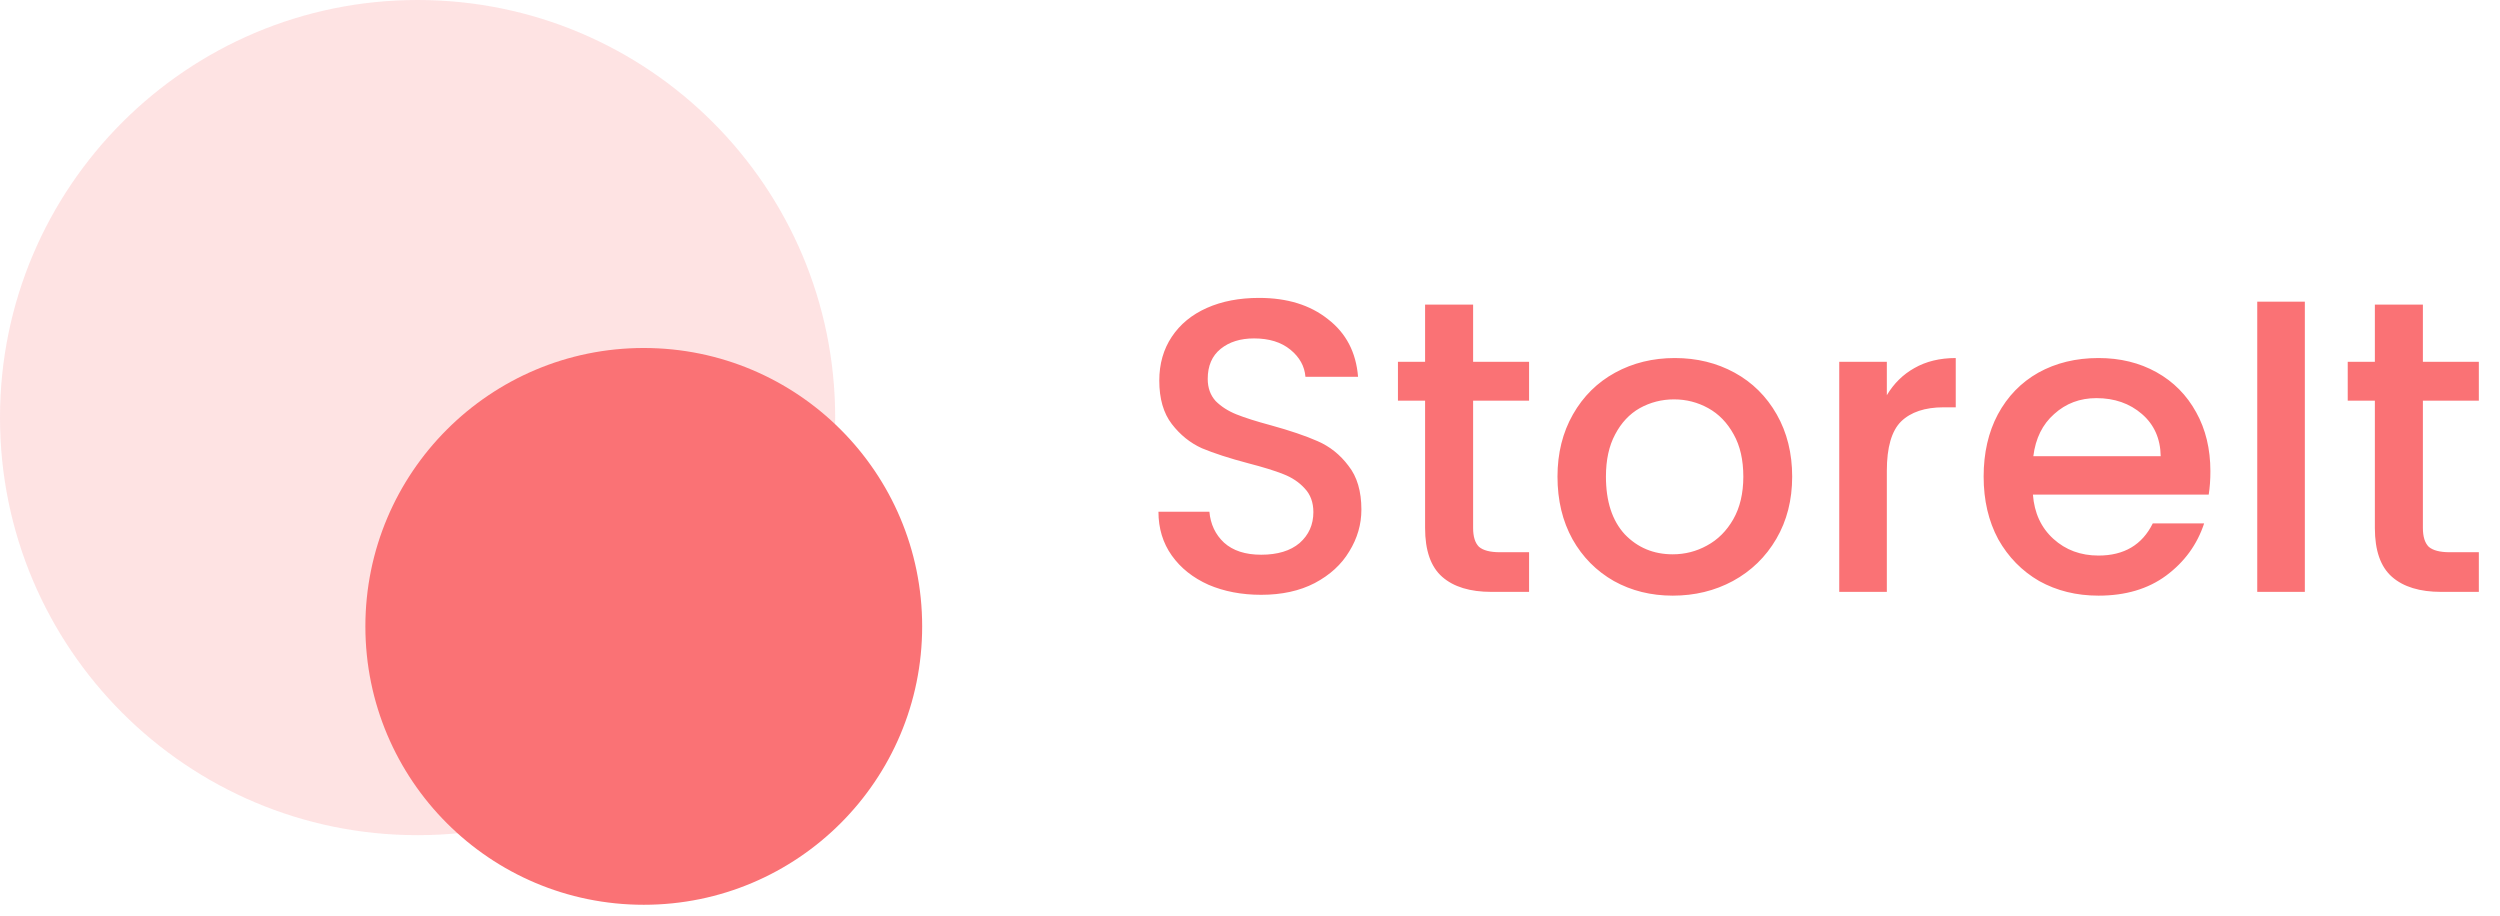
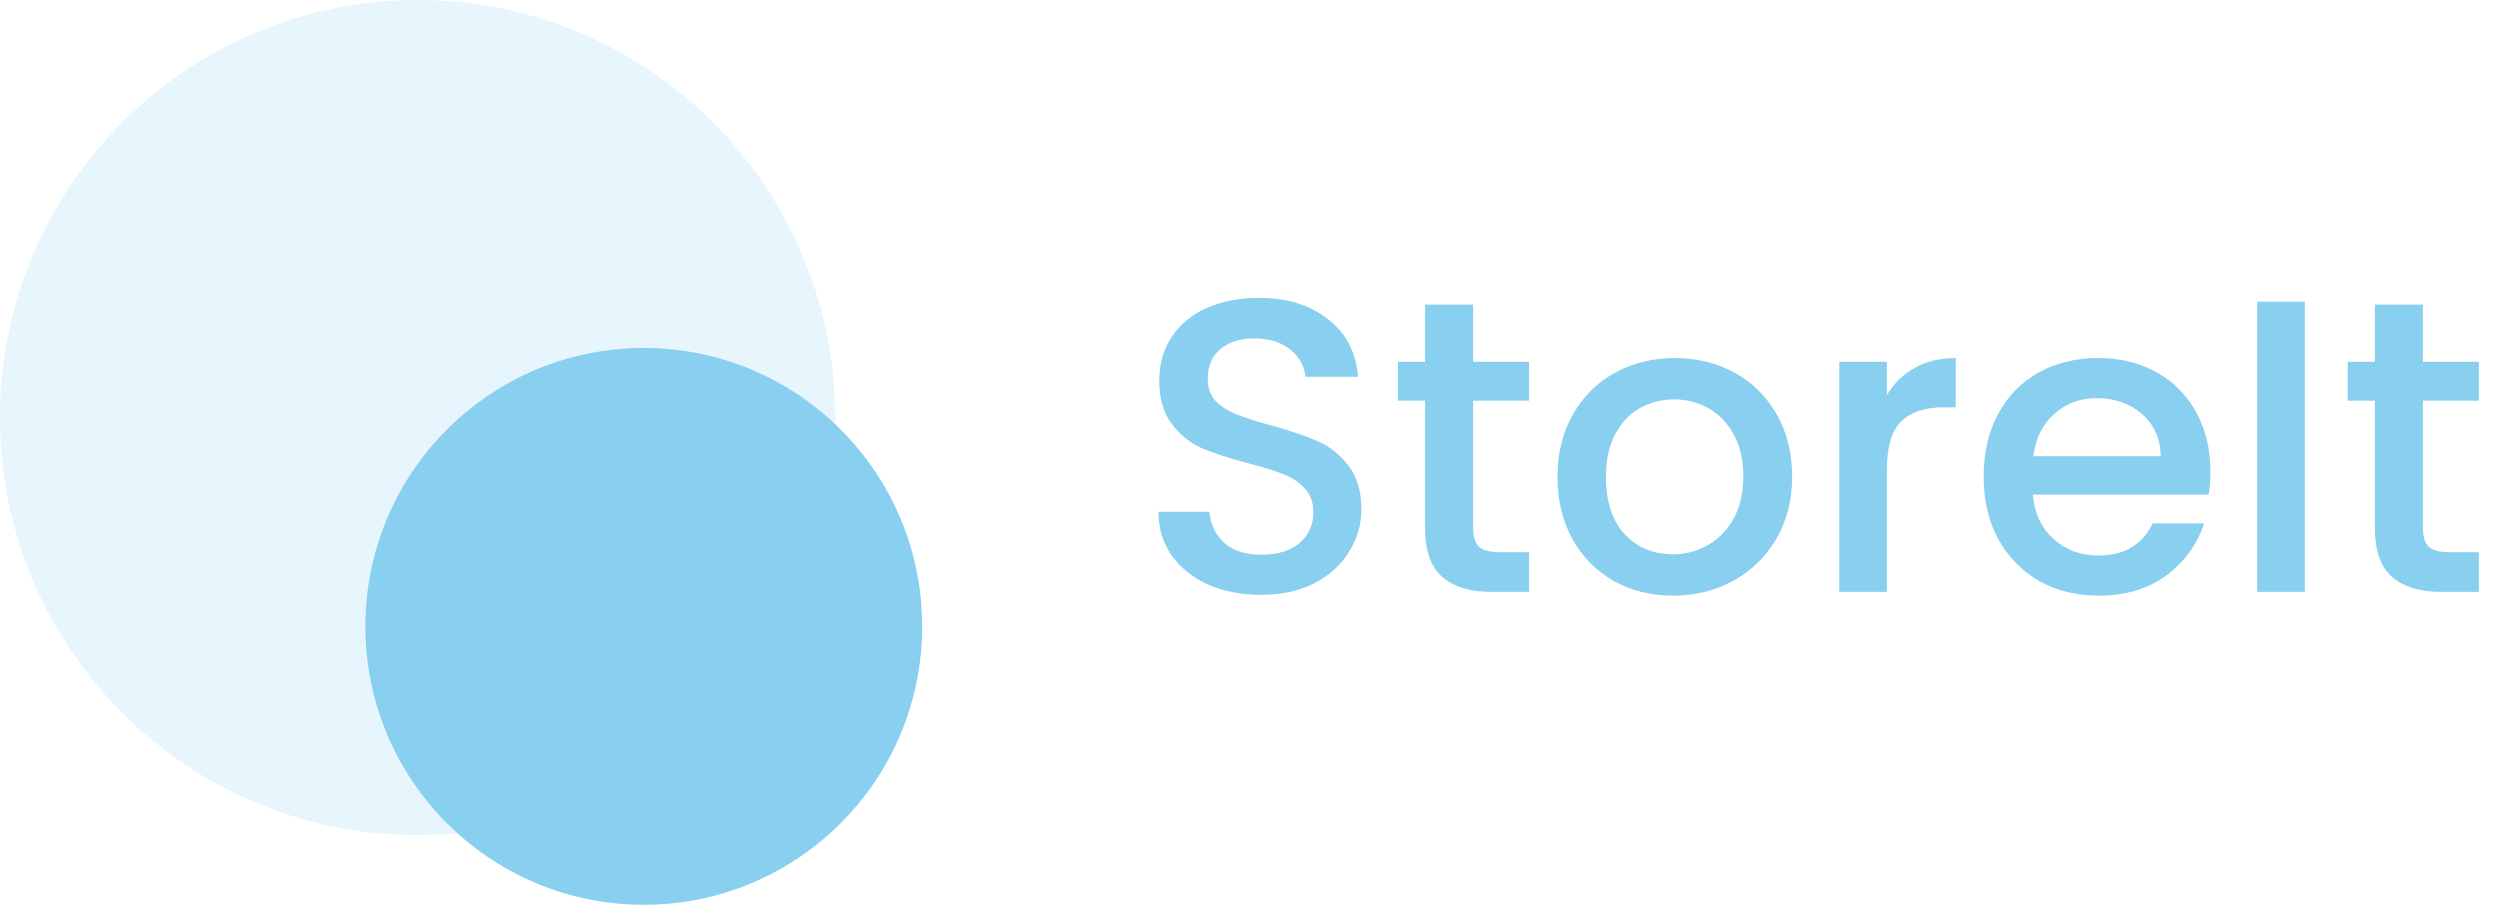
- <svg xmlns="http://www.w3.org/2000/svg" width="224" height="82" viewBox="0 0 224 82" fill="none">
-   <rect opacity="0.2" width="74.832" height="74.832" rx="37.416" fill="#FA7275" />
-   <rect x="32.738" y="31.18" width="49.888" height="49.888" rx="24.944" fill="#FA7275" />
-   <path d="M113.001 53.295C111.255 53.295 109.684 52.996 108.287 52.397C106.89 51.773 105.793 50.901 104.994 49.778C104.196 48.656 103.797 47.346 103.797 45.849H108.362C108.462 46.972 108.898 47.895 109.671 48.618C110.47 49.342 111.58 49.703 113.001 49.703C114.473 49.703 115.621 49.354 116.444 48.656C117.267 47.932 117.678 47.009 117.678 45.887C117.678 45.014 117.417 44.303 116.893 43.754C116.394 43.205 115.758 42.781 114.985 42.482C114.236 42.182 113.189 41.858 111.842 41.509C110.145 41.06 108.761 40.611 107.688 40.162C106.641 39.688 105.743 38.965 104.994 37.992C104.246 37.019 103.872 35.722 103.872 34.101C103.872 32.604 104.246 31.294 104.994 30.172C105.743 29.049 106.79 28.189 108.137 27.59C109.484 26.992 111.043 26.692 112.814 26.692C115.334 26.692 117.392 27.328 118.988 28.601C120.609 29.848 121.507 31.569 121.682 33.764H116.968C116.893 32.816 116.444 32.005 115.621 31.332C114.797 30.658 113.712 30.322 112.365 30.322C111.143 30.322 110.145 30.633 109.372 31.257C108.599 31.881 108.212 32.779 108.212 33.951C108.212 34.749 108.449 35.41 108.923 35.934C109.422 36.433 110.046 36.832 110.794 37.131C111.542 37.431 112.565 37.755 113.862 38.104C115.583 38.578 116.98 39.052 118.053 39.526C119.15 40 120.073 40.736 120.821 41.733C121.595 42.706 121.981 44.016 121.981 45.662C121.981 46.984 121.62 48.231 120.896 49.404C120.198 50.576 119.163 51.524 117.791 52.248C116.444 52.946 114.847 53.295 113.001 53.295ZM131.991 35.897V47.309C131.991 48.082 132.165 48.643 132.515 48.992C132.889 49.316 133.512 49.479 134.385 49.479H137.005V53.033H133.637C131.716 53.033 130.245 52.584 129.222 51.686C128.199 50.788 127.688 49.329 127.688 47.309V35.897H125.256V32.417H127.688V27.291H131.991V32.417H137.005V35.897H131.991ZM149.878 53.37C147.933 53.37 146.174 52.933 144.603 52.06C143.031 51.162 141.796 49.915 140.898 48.319C140 46.697 139.551 44.827 139.551 42.706C139.551 40.611 140.013 38.753 140.936 37.131C141.859 35.51 143.118 34.263 144.715 33.39C146.311 32.517 148.095 32.08 150.065 32.08C152.036 32.08 153.819 32.517 155.416 33.39C157.012 34.263 158.272 35.51 159.195 37.131C160.118 38.753 160.579 40.611 160.579 42.706C160.579 44.802 160.105 46.66 159.158 48.281C158.21 49.903 156.913 51.162 155.266 52.06C153.645 52.933 151.849 53.37 149.878 53.37ZM149.878 49.666C150.976 49.666 151.999 49.404 152.946 48.88C153.919 48.356 154.705 47.57 155.304 46.523C155.902 45.475 156.202 44.203 156.202 42.706C156.202 41.21 155.915 39.95 155.341 38.927C154.767 37.88 154.007 37.094 153.059 36.57C152.111 36.046 151.088 35.784 149.991 35.784C148.893 35.784 147.87 36.046 146.922 36.57C145.999 37.094 145.264 37.88 144.715 38.927C144.166 39.95 143.892 41.21 143.892 42.706C143.892 44.926 144.453 46.648 145.575 47.87C146.723 49.067 148.157 49.666 149.878 49.666ZM169.061 35.41C169.685 34.362 170.508 33.552 171.531 32.978C172.578 32.38 173.813 32.08 175.235 32.08V36.495H174.15C172.479 36.495 171.207 36.919 170.334 37.767C169.485 38.615 169.061 40.087 169.061 42.182V53.033H164.796V32.417H169.061V35.41ZM198.051 42.22C198.051 42.993 198.001 43.692 197.901 44.315H182.149C182.274 45.962 182.885 47.284 183.983 48.281C185.08 49.279 186.427 49.778 188.023 49.778C190.318 49.778 191.94 48.818 192.888 46.897H197.49C196.866 48.793 195.731 50.352 194.085 51.574C192.464 52.771 190.443 53.37 188.023 53.37C186.053 53.37 184.282 52.933 182.71 52.06C181.164 51.162 179.942 49.915 179.044 48.319C178.171 46.697 177.734 44.827 177.734 42.706C177.734 40.586 178.158 38.728 179.006 37.131C179.879 35.51 181.089 34.263 182.636 33.39C184.207 32.517 186.003 32.08 188.023 32.08C189.969 32.08 191.703 32.504 193.224 33.352C194.746 34.2 195.931 35.398 196.779 36.944C197.627 38.466 198.051 40.224 198.051 42.22ZM193.598 40.873C193.574 39.301 193.012 38.042 191.915 37.094C190.817 36.146 189.458 35.672 187.836 35.672C186.365 35.672 185.105 36.146 184.057 37.094C183.01 38.017 182.386 39.276 182.187 40.873H193.598ZM206.514 27.029V53.033H202.249V27.029H206.514ZM217.091 35.897V47.309C217.091 48.082 217.265 48.643 217.614 48.992C217.989 49.316 218.612 49.479 219.485 49.479H222.104V53.033H218.737C216.816 53.033 215.344 52.584 214.322 51.686C213.299 50.788 212.788 49.329 212.788 47.309V35.897H210.356V32.417H212.788V27.291H217.091V32.417H222.104V35.897H217.091Z" fill="#FA7275" />
+ <svg xmlns="http://www.w3.org/2000/svg" width="224" height="82" viewBox="0 0 224 82" fill="#89CFF0">
+   <rect opacity="0.2" width="74.832" height="74.832" rx="37.416" fill="#89CFF0" />
+   <rect x="32.738" y="31.18" width="49.888" height="49.888" rx="24.944" fill="#89CFF0" />
+   <path d="M113.001 53.295C111.255 53.295 109.684 52.996 108.287 52.397C106.89 51.773 105.793 50.901 104.994 49.778C104.196 48.656 103.797 47.346 103.797 45.849H108.362C108.462 46.972 108.898 47.895 109.671 48.618C110.47 49.342 111.58 49.703 113.001 49.703C114.473 49.703 115.621 49.354 116.444 48.656C117.267 47.932 117.678 47.009 117.678 45.887C117.678 45.014 117.417 44.303 116.893 43.754C116.394 43.205 115.758 42.781 114.985 42.482C114.236 42.182 113.189 41.858 111.842 41.509C110.145 41.06 108.761 40.611 107.688 40.162C106.641 39.688 105.743 38.965 104.994 37.992C104.246 37.019 103.872 35.722 103.872 34.101C103.872 32.604 104.246 31.294 104.994 30.172C105.743 29.049 106.79 28.189 108.137 27.59C109.484 26.992 111.043 26.692 112.814 26.692C115.334 26.692 117.392 27.328 118.988 28.601C120.609 29.848 121.507 31.569 121.682 33.764H116.968C116.893 32.816 116.444 32.005 115.621 31.332C114.797 30.658 113.712 30.322 112.365 30.322C111.143 30.322 110.145 30.633 109.372 31.257C108.599 31.881 108.212 32.779 108.212 33.951C108.212 34.749 108.449 35.41 108.923 35.934C109.422 36.433 110.046 36.832 110.794 37.131C111.542 37.431 112.565 37.755 113.862 38.104C115.583 38.578 116.98 39.052 118.053 39.526C119.15 40 120.073 40.736 120.821 41.733C121.595 42.706 121.981 44.016 121.981 45.662C121.981 46.984 121.62 48.231 120.896 49.404C120.198 50.576 119.163 51.524 117.791 52.248C116.444 52.946 114.847 53.295 113.001 53.295ZM131.991 35.897V47.309C131.991 48.082 132.165 48.643 132.515 48.992C132.889 49.316 133.512 49.479 134.385 49.479H137.005V53.033H133.637C131.716 53.033 130.245 52.584 129.222 51.686C128.199 50.788 127.688 49.329 127.688 47.309V35.897H125.256V32.417H127.688V27.291H131.991V32.417H137.005V35.897H131.991ZM149.878 53.37C147.933 53.37 146.174 52.933 144.603 52.06C143.031 51.162 141.796 49.915 140.898 48.319C140 46.697 139.551 44.827 139.551 42.706C139.551 40.611 140.013 38.753 140.936 37.131C141.859 35.51 143.118 34.263 144.715 33.39C146.311 32.517 148.095 32.08 150.065 32.08C152.036 32.08 153.819 32.517 155.416 33.39C157.012 34.263 158.272 35.51 159.195 37.131C160.118 38.753 160.579 40.611 160.579 42.706C160.579 44.802 160.105 46.66 159.158 48.281C158.21 49.903 156.913 51.162 155.266 52.06C153.645 52.933 151.849 53.37 149.878 53.37ZM149.878 49.666C150.976 49.666 151.999 49.404 152.946 48.88C153.919 48.356 154.705 47.57 155.304 46.523C155.902 45.475 156.202 44.203 156.202 42.706C156.202 41.21 155.915 39.95 155.341 38.927C154.767 37.88 154.007 37.094 153.059 36.57C152.111 36.046 151.088 35.784 149.991 35.784C148.893 35.784 147.87 36.046 146.922 36.57C145.999 37.094 145.264 37.88 144.715 38.927C144.166 39.95 143.892 41.21 143.892 42.706C143.892 44.926 144.453 46.648 145.575 47.87C146.723 49.067 148.157 49.666 149.878 49.666ZM169.061 35.41C169.685 34.362 170.508 33.552 171.531 32.978C172.578 32.38 173.813 32.08 175.235 32.08V36.495H174.15C172.479 36.495 171.207 36.919 170.334 37.767C169.485 38.615 169.061 40.087 169.061 42.182V53.033H164.796V32.417H169.061V35.41ZM198.051 42.22C198.051 42.993 198.001 43.692 197.901 44.315H182.149C182.274 45.962 182.885 47.284 183.983 48.281C185.08 49.279 186.427 49.778 188.023 49.778C190.318 49.778 191.94 48.818 192.888 46.897H197.49C196.866 48.793 195.731 50.352 194.085 51.574C192.464 52.771 190.443 53.37 188.023 53.37C186.053 53.37 184.282 52.933 182.71 52.06C181.164 51.162 179.942 49.915 179.044 48.319C178.171 46.697 177.734 44.827 177.734 42.706C177.734 40.586 178.158 38.728 179.006 37.131C179.879 35.51 181.089 34.263 182.636 33.39C184.207 32.517 186.003 32.08 188.023 32.08C189.969 32.08 191.703 32.504 193.224 33.352C194.746 34.2 195.931 35.398 196.779 36.944C197.627 38.466 198.051 40.224 198.051 42.22ZM193.598 40.873C193.574 39.301 193.012 38.042 191.915 37.094C190.817 36.146 189.458 35.672 187.836 35.672C186.365 35.672 185.105 36.146 184.057 37.094C183.01 38.017 182.386 39.276 182.187 40.873H193.598ZM206.514 27.029V53.033H202.249V27.029H206.514ZM217.091 35.897V47.309C217.091 48.082 217.265 48.643 217.614 48.992C217.989 49.316 218.612 49.479 219.485 49.479H222.104V53.033H218.737C216.816 53.033 215.344 52.584 214.322 51.686C213.299 50.788 212.788 49.329 212.788 47.309V35.897H210.356V32.417H212.788V27.291H217.091V32.417H222.104V35.897H217.091Z" fill="#89CFF0" />
</svg>
